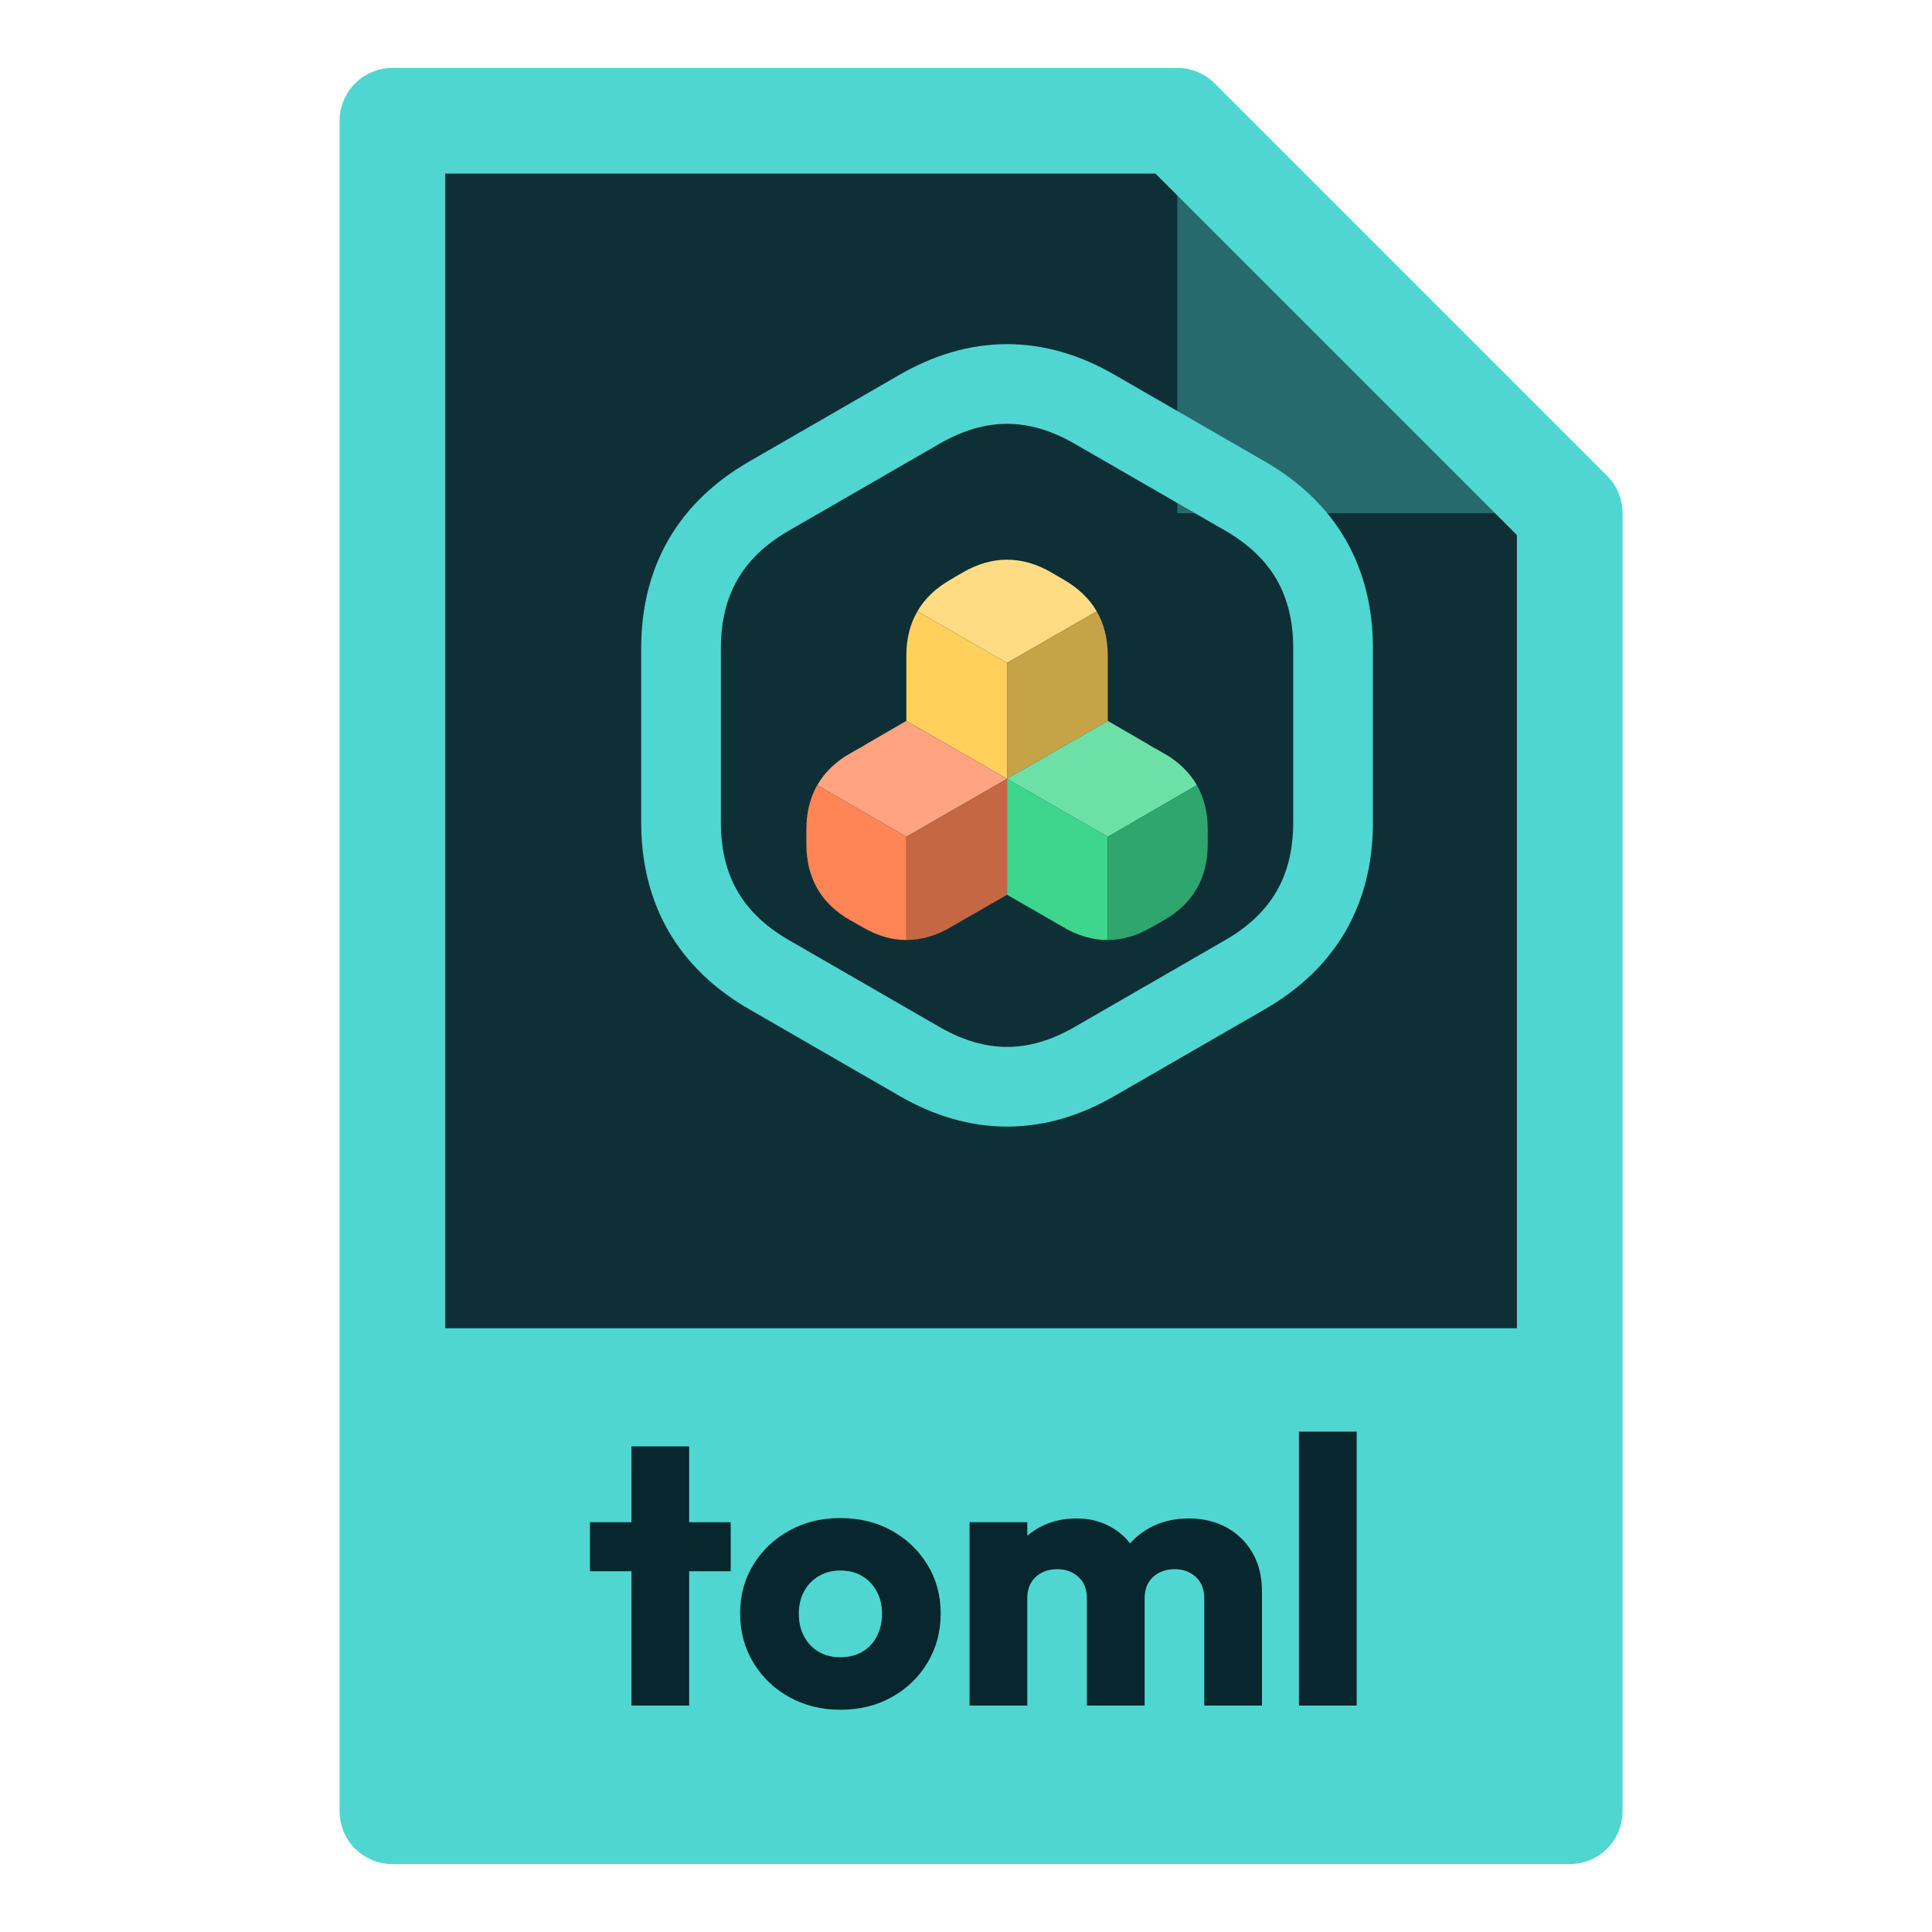
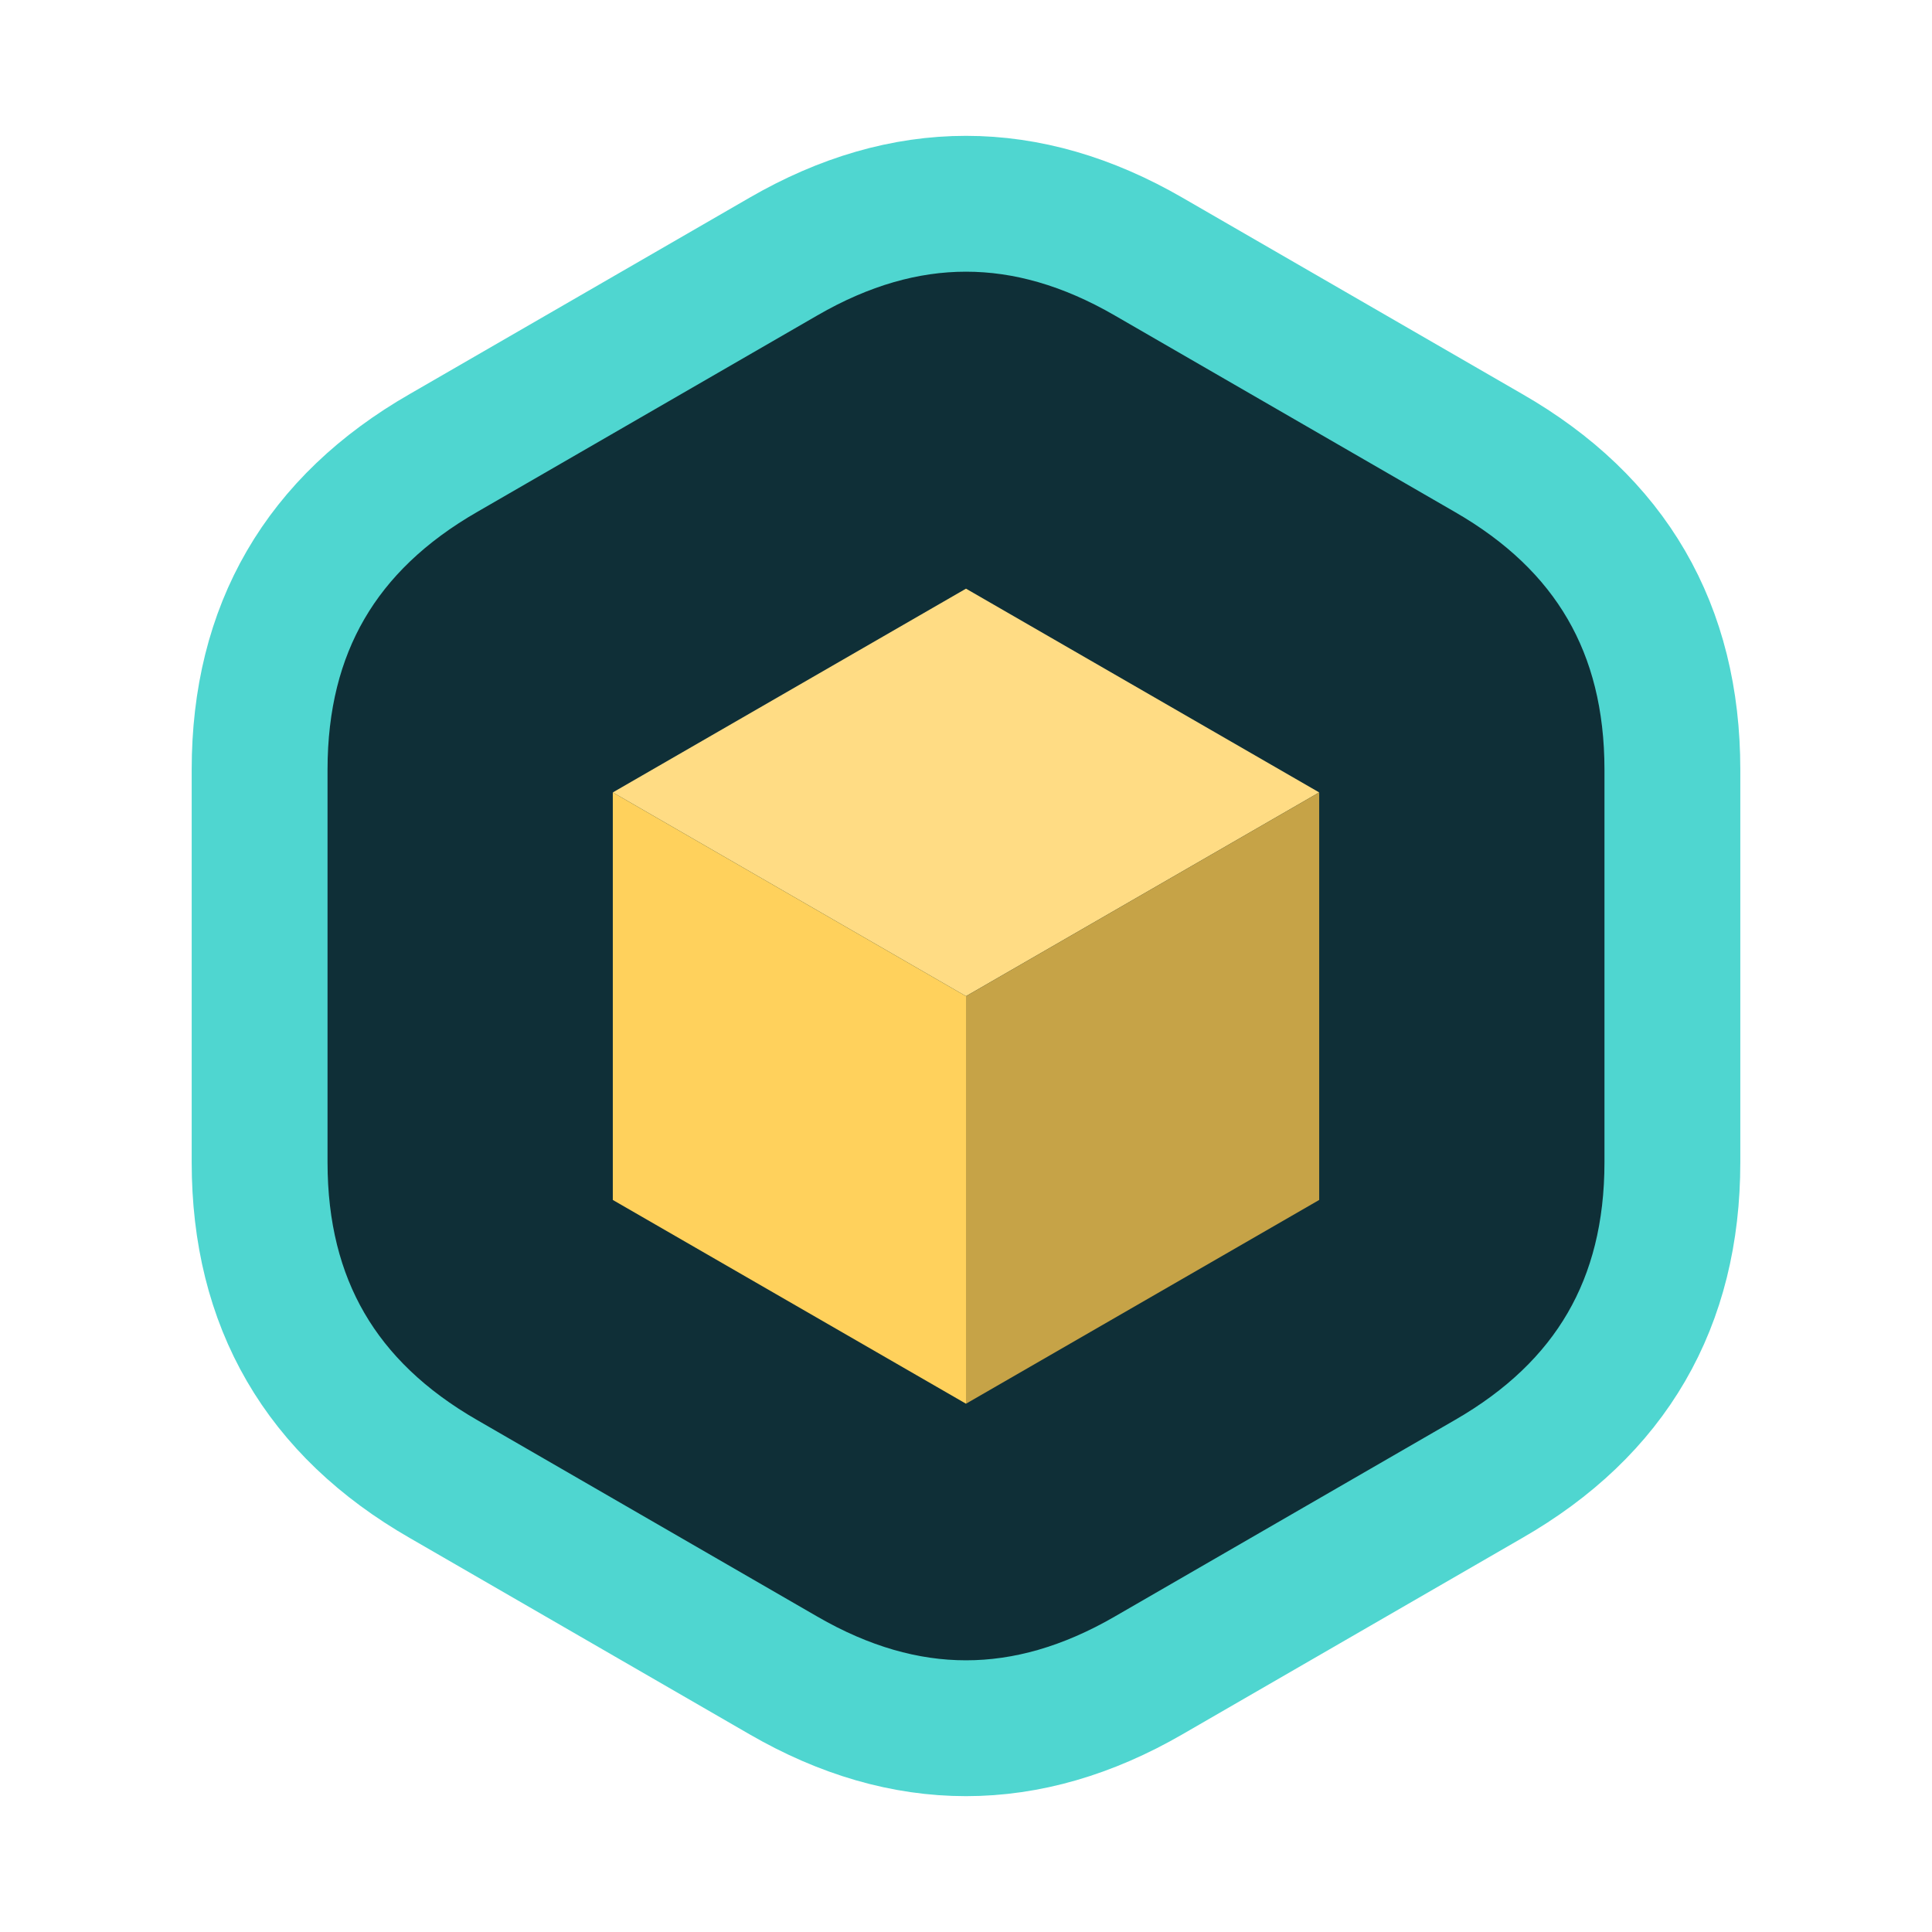
<svg xmlns="http://www.w3.org/2000/svg" viewBox="0 0 128 128">
-   <path d="M26 8h52l26 26v86H26z" fill="#0F2F37" stroke="#4FD6D0" stroke-width="7" stroke-linejoin="round" />
-   <path d="M78 8v26h26" fill="#4FD6D0" opacity="0.35" />
-   <g transform="translate(36 18) scale(0.48)">
-     <path d="M51.9 19.0Q64.0 12.0 76.1 19.0L96.9 31.0Q109.0 38.0 109.0 52.0L109.0 76.0Q109.0 90.0 96.9 97.0L76.1 109.0Q64.0 116.0 51.9 109.0L31.1 97.0Q19.0 90.0 19.0 76.0L19.0 52.0Q19.0 38.0 31.1 31.0Z" fill="none" stroke="#4FD6D0" stroke-width="11" stroke-linejoin="round" />
-     <clipPath id="islet-trio-23">
-       <path d="M57.9 41.5Q64.0 38.0 70.1 41.5L71.8 42.5Q77.9 46.0 77.9 53.0L77.9 55.0Q77.9 62.0 83.9 65.5L85.7 66.5Q91.7 70.0 91.7 77.0L91.7 79.0Q91.7 86.0 85.7 89.5L83.9 90.5Q77.9 94.0 71.8 90.5L70.1 89.5Q64.0 86.0 57.9 89.5L56.2 90.5Q50.1 94.0 44.1 90.5L42.3 89.5Q36.3 86.0 36.3 79.0L36.3 77.0Q36.3 70.0 42.3 66.5L44.1 65.5Q50.1 62.0 50.1 55.0L50.1 53.0Q50.1 46.0 56.2 42.5Z" />
-     </clipPath>
-     <g clip-path="url(#islet-trio-23)">
-       <polygon points="64.0,38.0 77.9,46.0 64.0,54.0 50.1,46.0" fill="#FFDC84" />
-       <polygon points="50.1,46.0 64.0,54.0 64.0,70.0 50.1,62.0" fill="#FFD15C" />
-       <polygon points="64.0,54.0 77.9,46.0 77.9,62.0 64.0,70.0" fill="#C6A347" />
-       <polygon points="50.1,62.0 64.0,70.0 50.1,78.0 36.3,70.0" fill="#FFA380" />
-       <polygon points="36.3,70.0 50.1,78.0 50.1,94.0 36.3,86.0" fill="#FF8556" />
-       <polygon points="50.1,78.0 64.0,70.0 64.0,86.0 50.1,94.0" fill="#C66743" />
-       <polygon points="77.9,62.0 91.7,70.0 77.9,78.0 64.0,70.0" fill="#6DE0A8" />
-       <polygon points="64.0,70.0 77.9,78.0 77.9,94.0 64.0,86.0" fill="#3DD68C" />
-       <polygon points="77.9,78.0 91.7,70.0 91.7,86.0 77.9,94.0" fill="#2FA66D" />
-     </g>
-   </g>
-   <rect x="26" y="88" width="78" height="32" fill="#4FD6D0" />
-   <path transform="translate(38.76 113.00) scale(0.025)" fill="#08262D" d="M123 0V-687H276V0ZM13 -356V-486H386V-356ZM677 11Q601.5 11 541.2 -22.5Q481 -56 446 -114Q411 -172 411 -244Q411 -316 445.8 -373Q480.5 -430 540.8 -463.5Q601 -497 676.5 -497Q752.5 -497 812.5 -463.8Q872.5 -430.5 907.5 -373.2Q942.5 -316 942.5 -244Q942.5 -172 907.8 -114Q873 -56 813 -22.5Q753 11 677 11ZM676.5 -128Q709.5 -128 734.5 -142.5Q759.5 -157 773.2 -183.2Q787 -209.5 787 -243.5Q787 -277.5 772.8 -303.2Q758.5 -329 734 -343.5Q709.5 -358 676.5 -358Q644.5 -358 619.5 -343.2Q594.5 -328.5 580.5 -302.8Q566.5 -277 566.5 -243Q566.5 -209.5 580.5 -183.2Q594.5 -157 619.5 -142.5Q644.5 -128 676.5 -128ZM1019 0V-486H1172V0ZM1330 0V-284Q1330 -320.5 1307.5 -341Q1285 -361.5 1251.5 -361.5Q1228.5 -361.5 1210.5 -352.2Q1192.5 -343 1182.2 -325.8Q1172 -308.5 1172 -284L1112.5 -310Q1112.5 -367.5 1137.8 -409Q1163 -450.5 1206 -473.2Q1249 -496 1303 -496Q1353.5 -496 1394.2 -473Q1435 -450 1459 -408.8Q1483 -367.5 1483 -310.5V0ZM1641 0V-284Q1641 -320.5 1618.5 -341Q1596 -361.5 1562.5 -361.5Q1540 -361.5 1521.8 -352.2Q1503.5 -343 1493.2 -325.8Q1483 -308.5 1483 -284L1394.5 -295.5Q1397 -357.5 1424.2 -402.2Q1451.5 -447 1497.2 -471.5Q1543 -496 1600 -496Q1655.5 -496 1699.2 -472.5Q1743 -449 1768.5 -405.5Q1794 -362 1794 -301V0ZM1892 0V-726H2045V0Z" />
+   <path d="M51.9 17.0Q64.0 10.0 76.1 17.0L98.6 30.0Q110.8 37.0 110.8 51.0L110.8 77.0Q110.8 91.0 98.6 98.0L76.1 111.0Q64.0 118.0 51.9 111.0L29.4 98.0Q17.2 91.0 17.2 77.0L17.2 51.0Q17.2 37.0 29.4 30.0Z" fill="#0F2F37" stroke="#4FD6D0" stroke-width="9" stroke-linejoin="round" />
+   <polygon points="64.0,39.0 87.4,52.5 64.0,66.0 40.6,52.5" fill="#FFDC84" />
+   <polygon points="40.6,52.5 64.0,66.0 64.0,93.0 40.6,79.5" fill="#FFD15C" />
+   <polygon points="64.0,66.0 87.4,52.5 87.4,79.5 64.0,93.0" fill="#C6A347" />
</svg>
